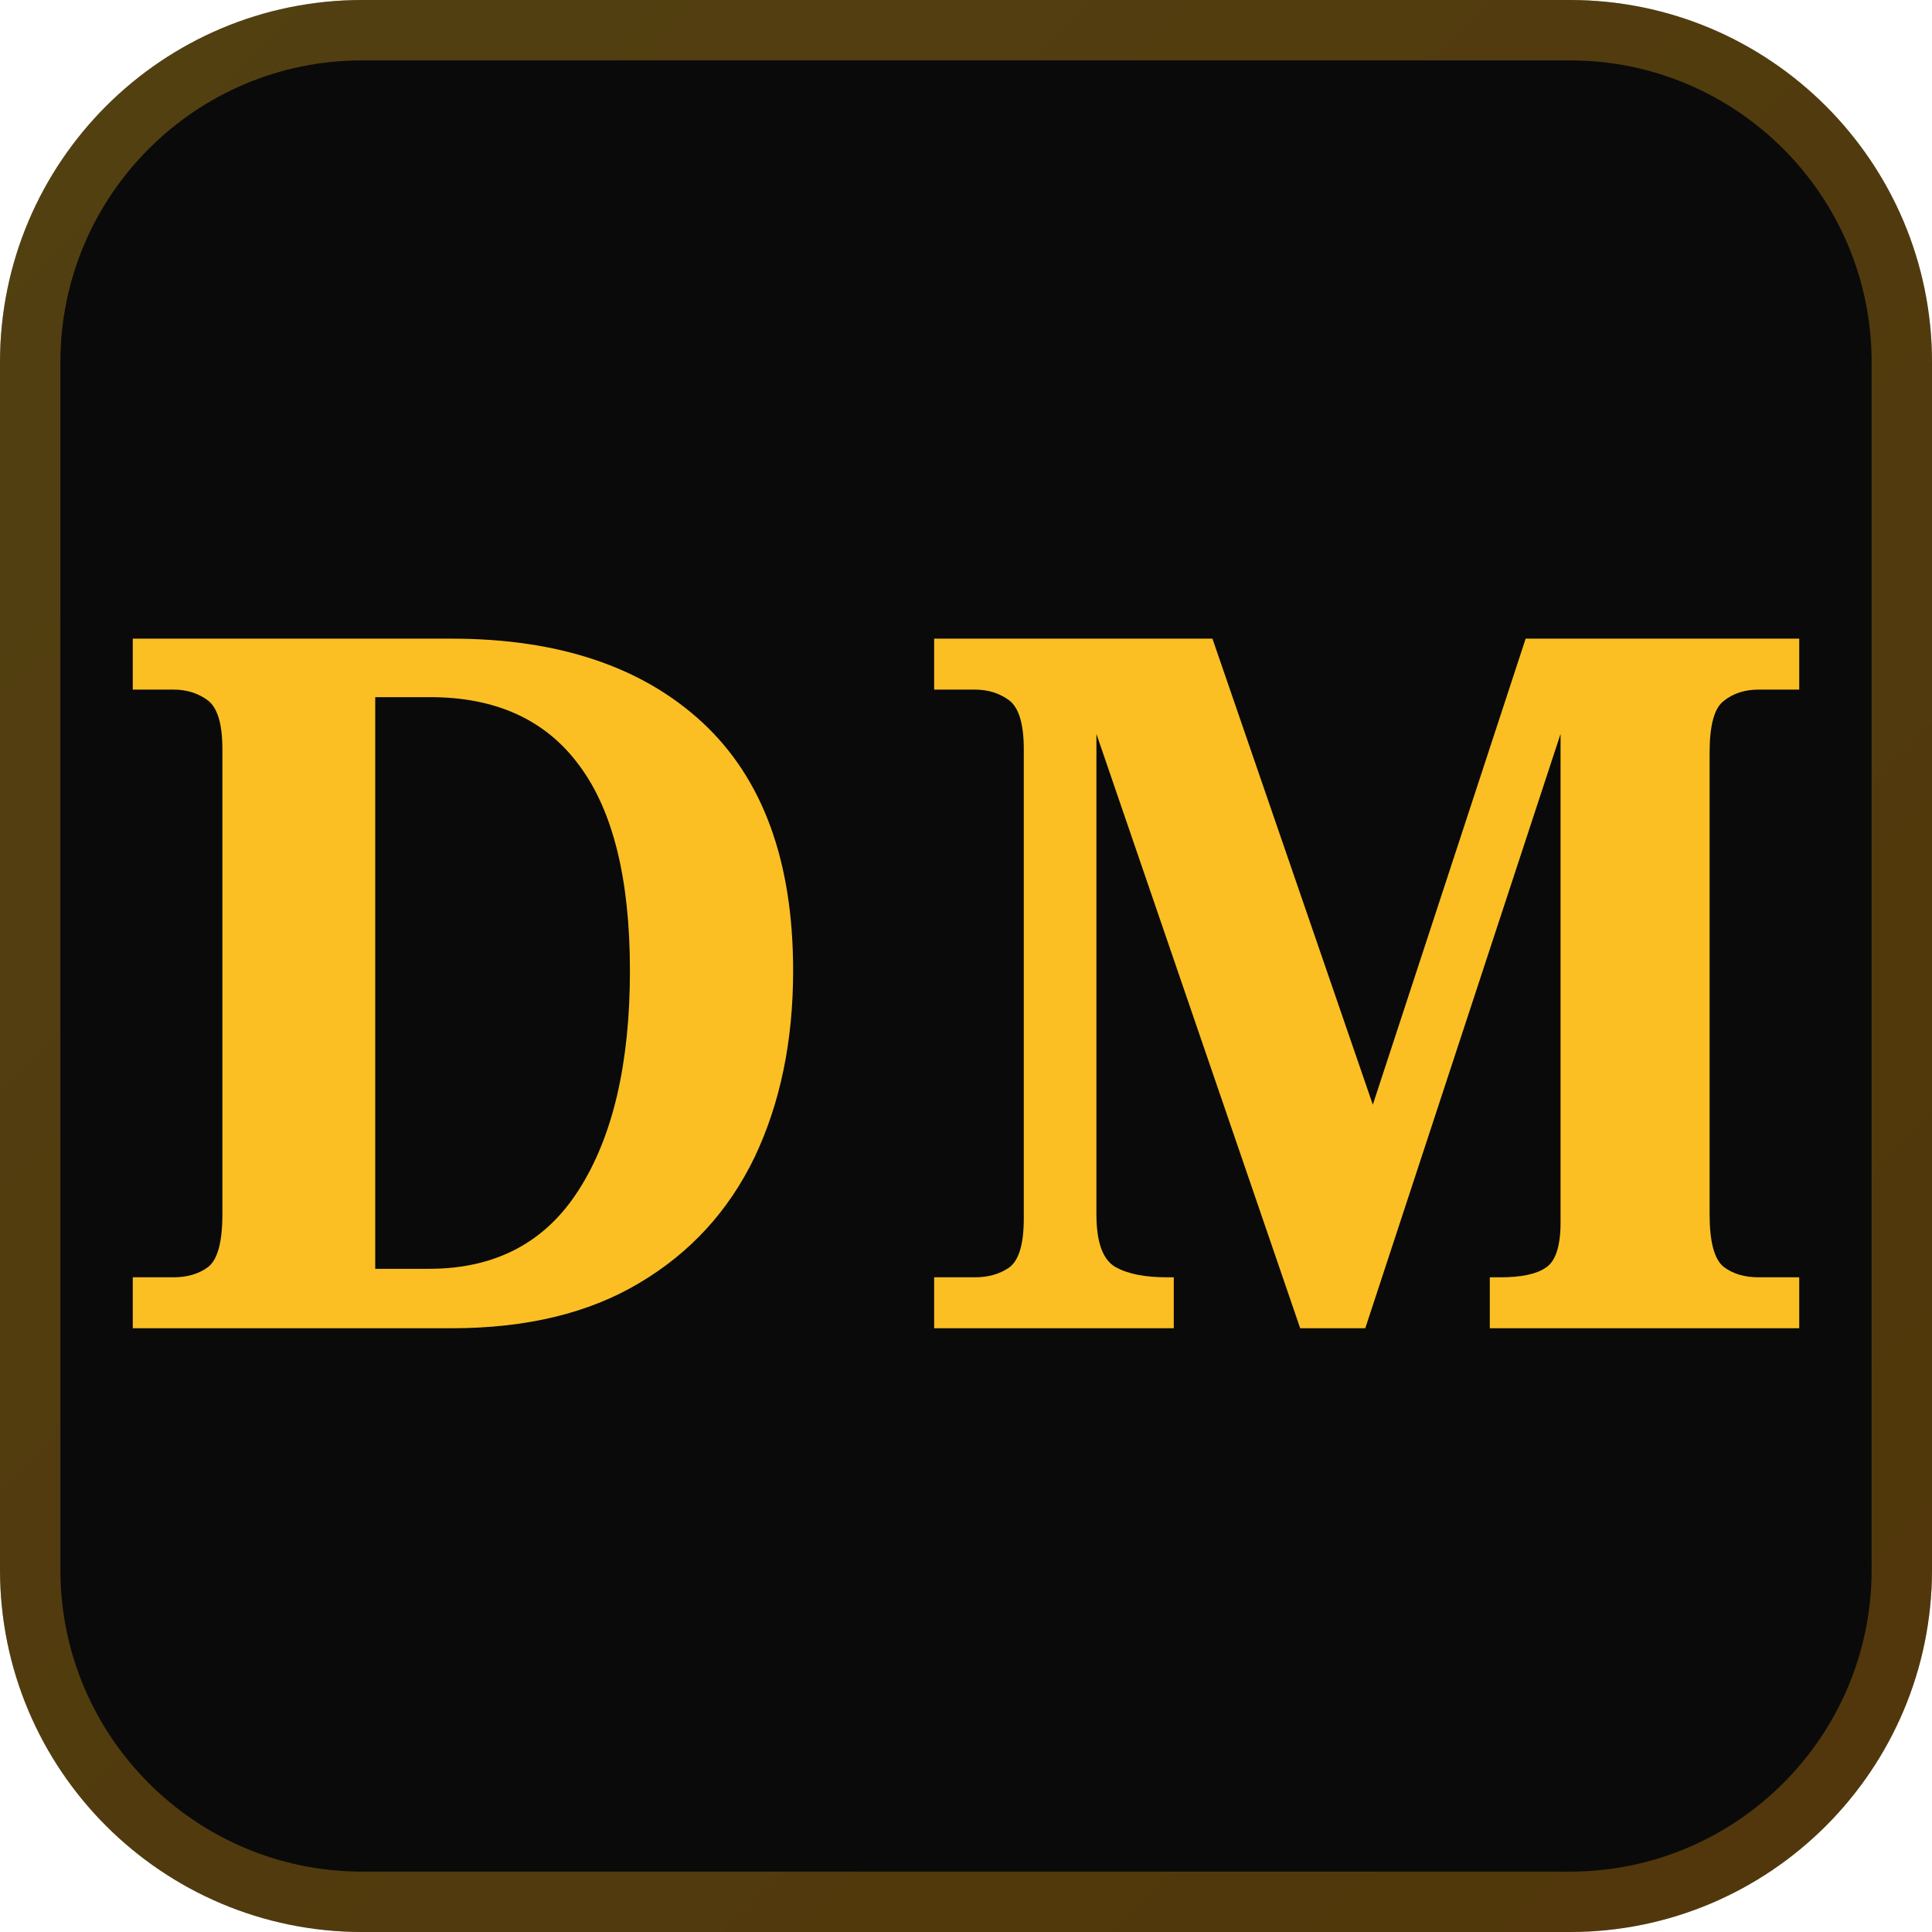
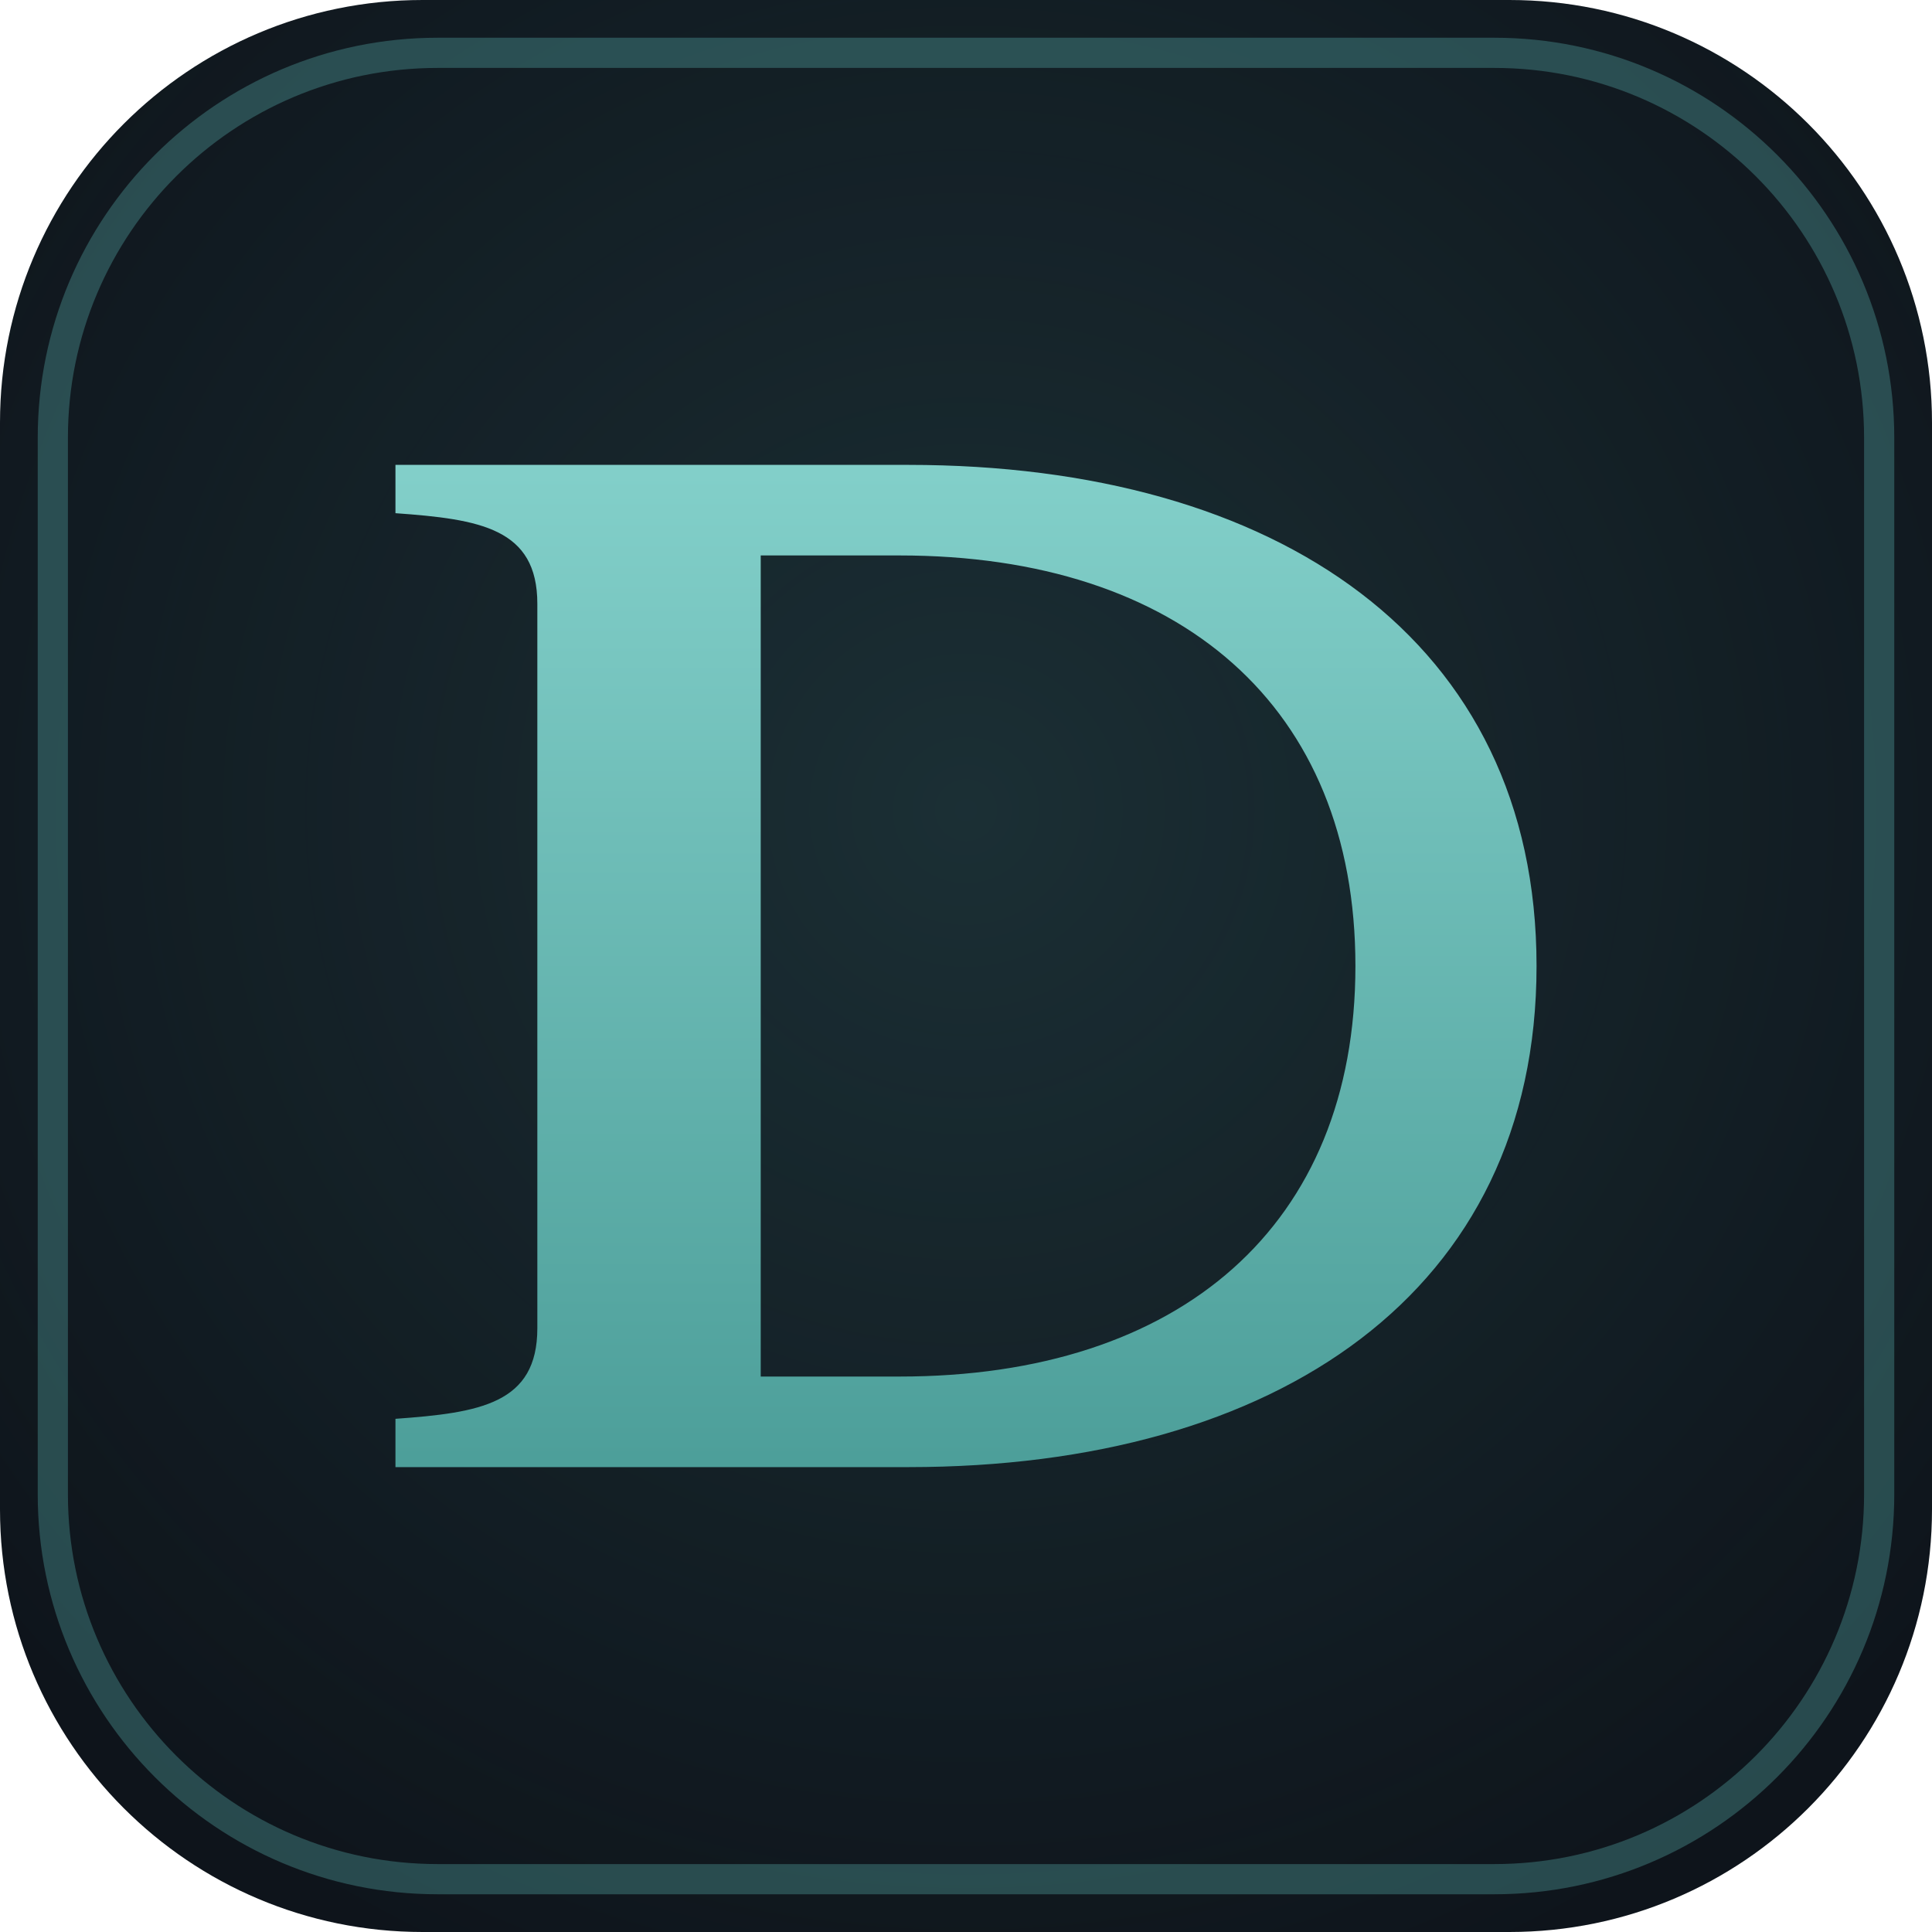
- <svg xmlns="http://www.w3.org/2000/svg" width="32" height="32" viewBox="0 0 32 32" fill="none">
-   <rect width="32" height="32" rx="6" fill="#0A0A0A" />
-   <rect x="0.5" y="0.5" width="31" height="31" rx="5.5" stroke="url(#gradient)" stroke-opacity="0.3" />
-   <text x="16" y="22" font-family="serif" font-size="16" font-weight="600" fill="#FBBF24" text-anchor="middle" letter-spacing="1">DM</text>
+ <svg xmlns="http://www.w3.org/2000/svg" width="64" height="64" viewBox="0 0 64 64" fill="none">
  <defs>
-     <linearGradient id="gradient" x1="0" y1="0" x2="32" y2="32" gradientUnits="userSpaceOnUse">
-       <stop offset="0%" stop-color="#FBBF24" />
-       <stop offset="100%" stop-color="#F59E0B" />
+     <linearGradient id="dm-signal" x1="32" y1="15" x2="32" y2="49" gradientUnits="userSpaceOnUse">
+       <stop offset="0" stop-color="#83D0CA" />
+       <stop offset="1" stop-color="#4C9E99" />
    </linearGradient>
+     <radialGradient id="dm-glow" cx="0.5" cy="0.42" r="0.65">
+       <stop offset="0" stop-color="#5EBDBA" stop-opacity="0.16" />
+       <stop offset="1" stop-color="#5EBDBA" stop-opacity="0" />
+     </radialGradient>
  </defs>
+   <rect width="64" height="64" rx="14" fill="#0E141B" />
+   <rect width="64" height="64" rx="14" fill="url(#dm-glow)" />
+   <rect x="1.75" y="1.75" width="60.5" height="60.5" rx="12.75" stroke="#5EBDBA" stroke-opacity="0.32" />
+   <path fill="url(#dm-signal)" fill-rule="evenodd" clip-rule="evenodd" d="M13.1 15.4 H30.1 C42.3 15.4 50.9 21.2 50.9 32 C50.9 42.8 42.3 48.6 30.1 48.6 H13.1 V47 C15.9 46.8 17.8 46.5 17.8 44 V20 C17.8 17.5 15.9 17.2 13.1 17 Z M25.2 18.4 H29.8 C39.1 18.4 44.9 23.4 44.9 32 C44.9 40.6 39.1 45.6 29.8 45.6 H25.2 Z" />
</svg>
